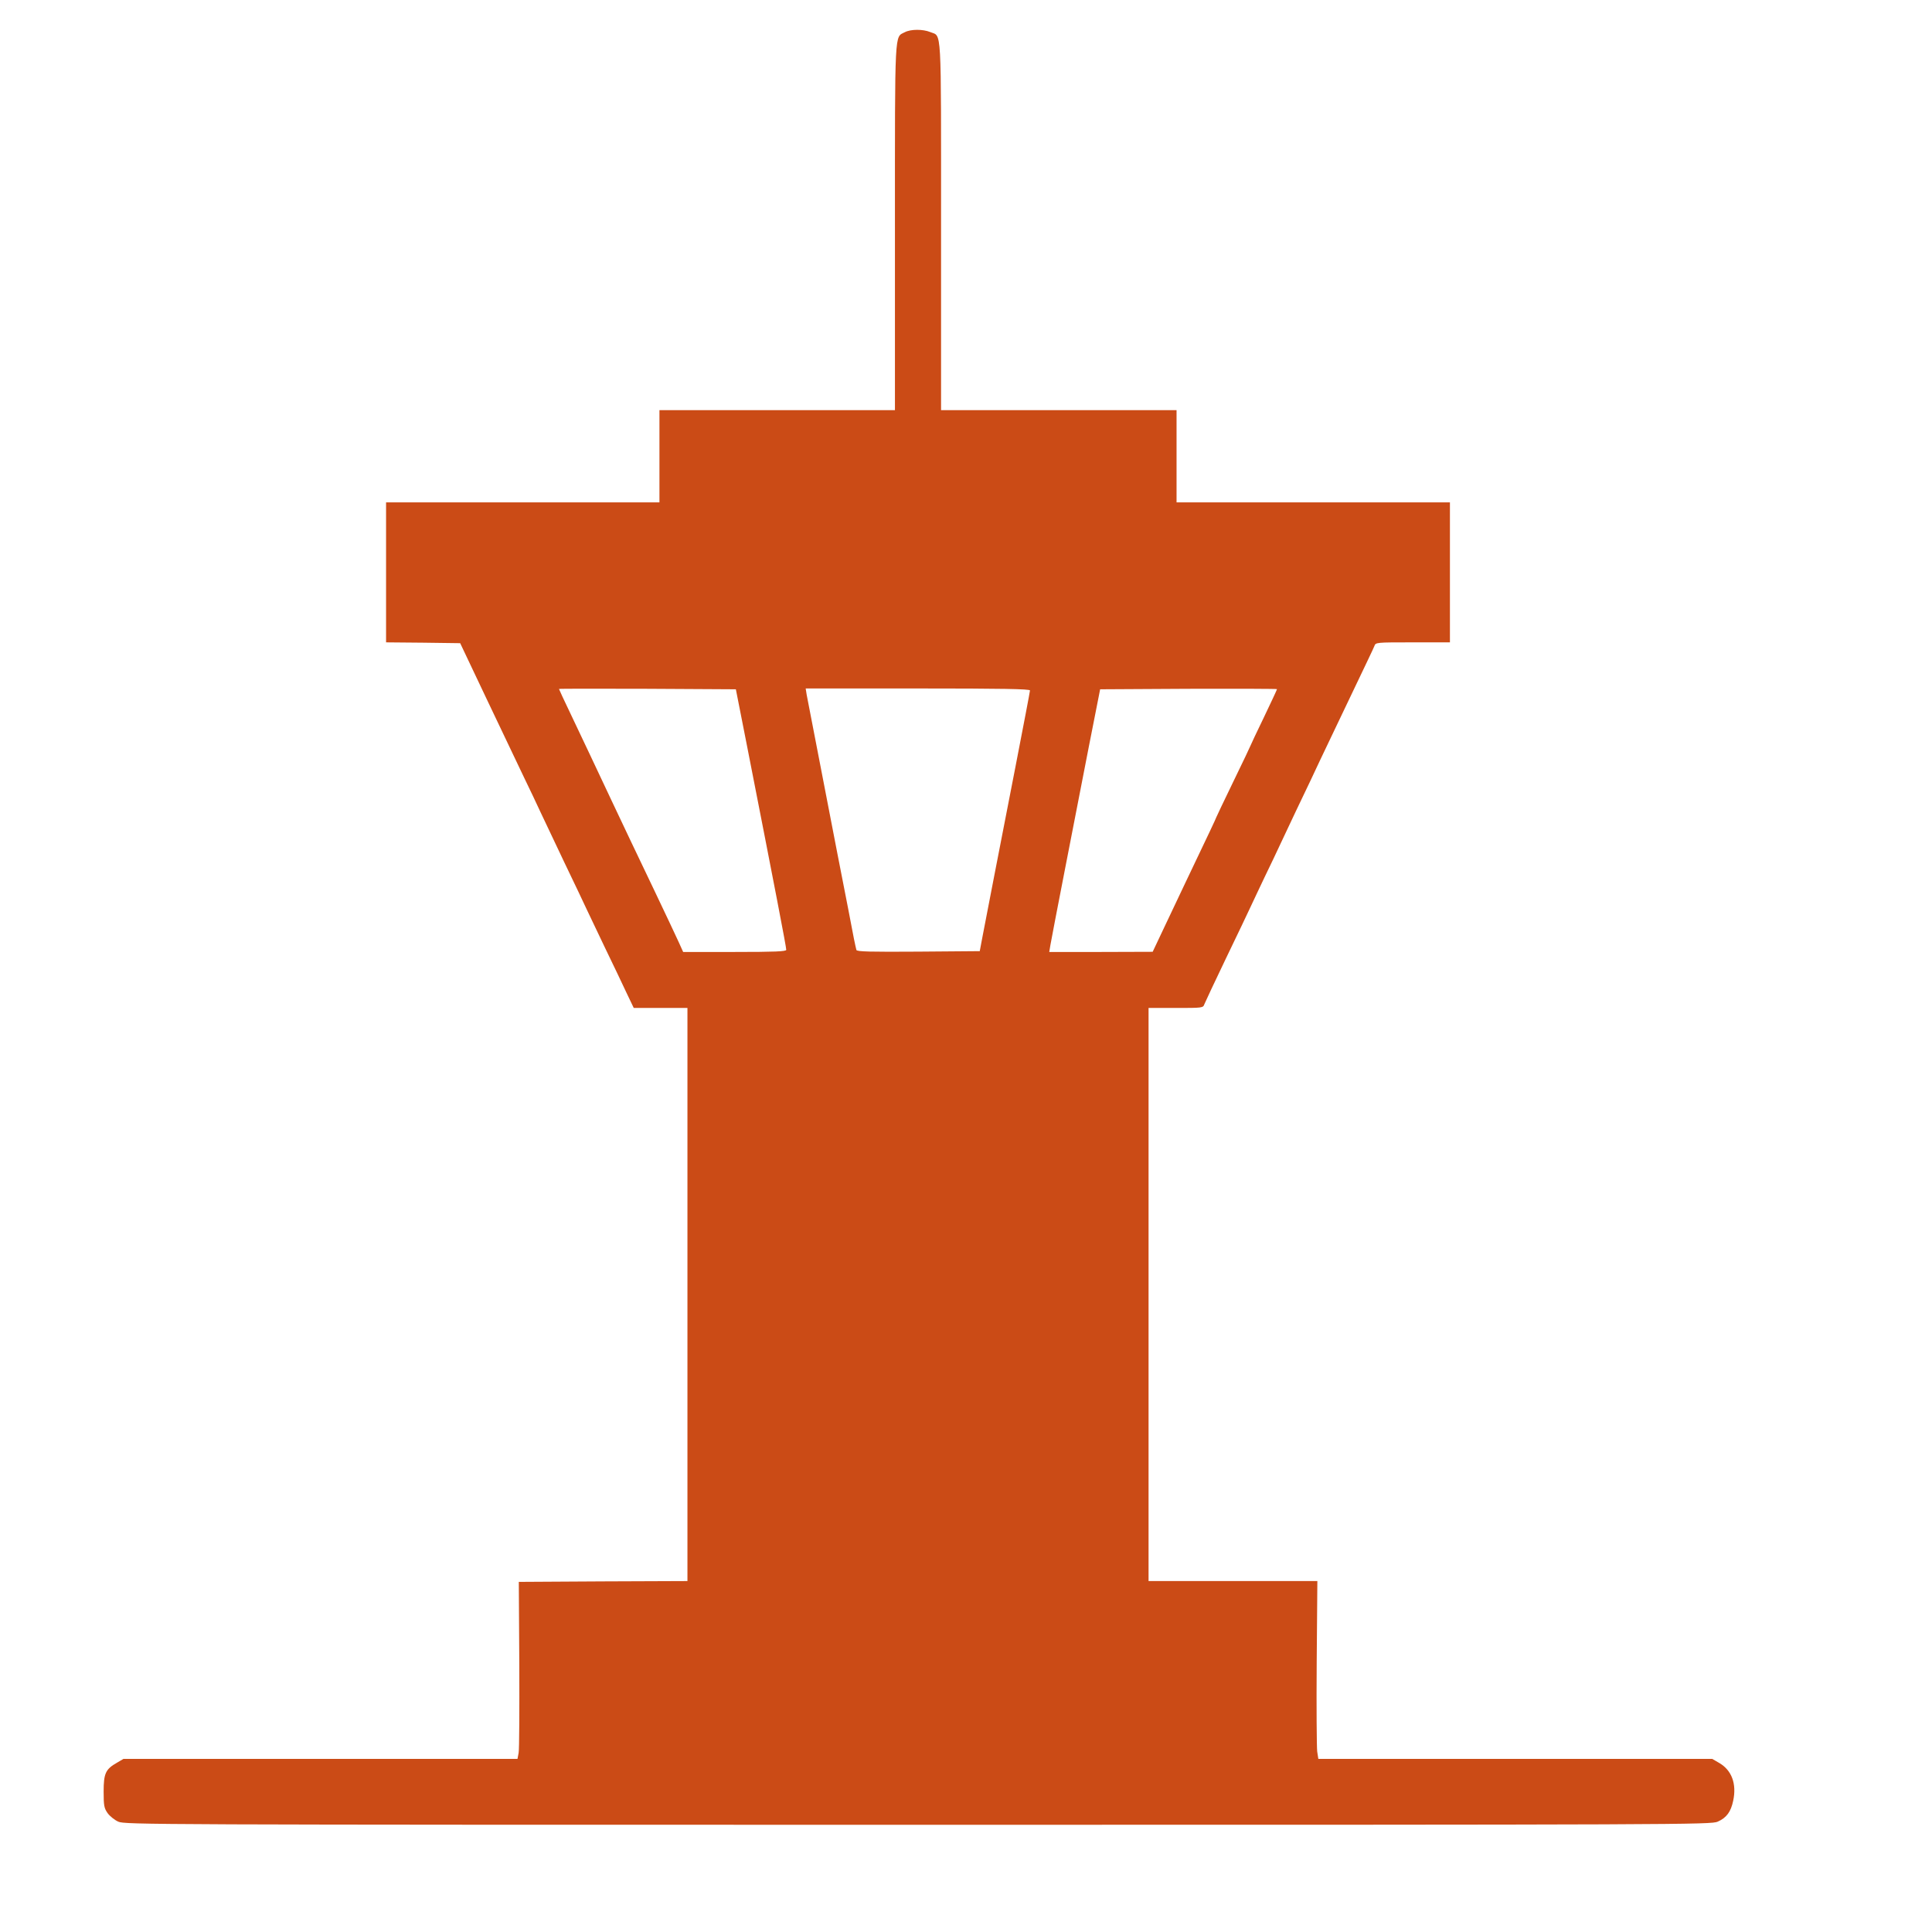
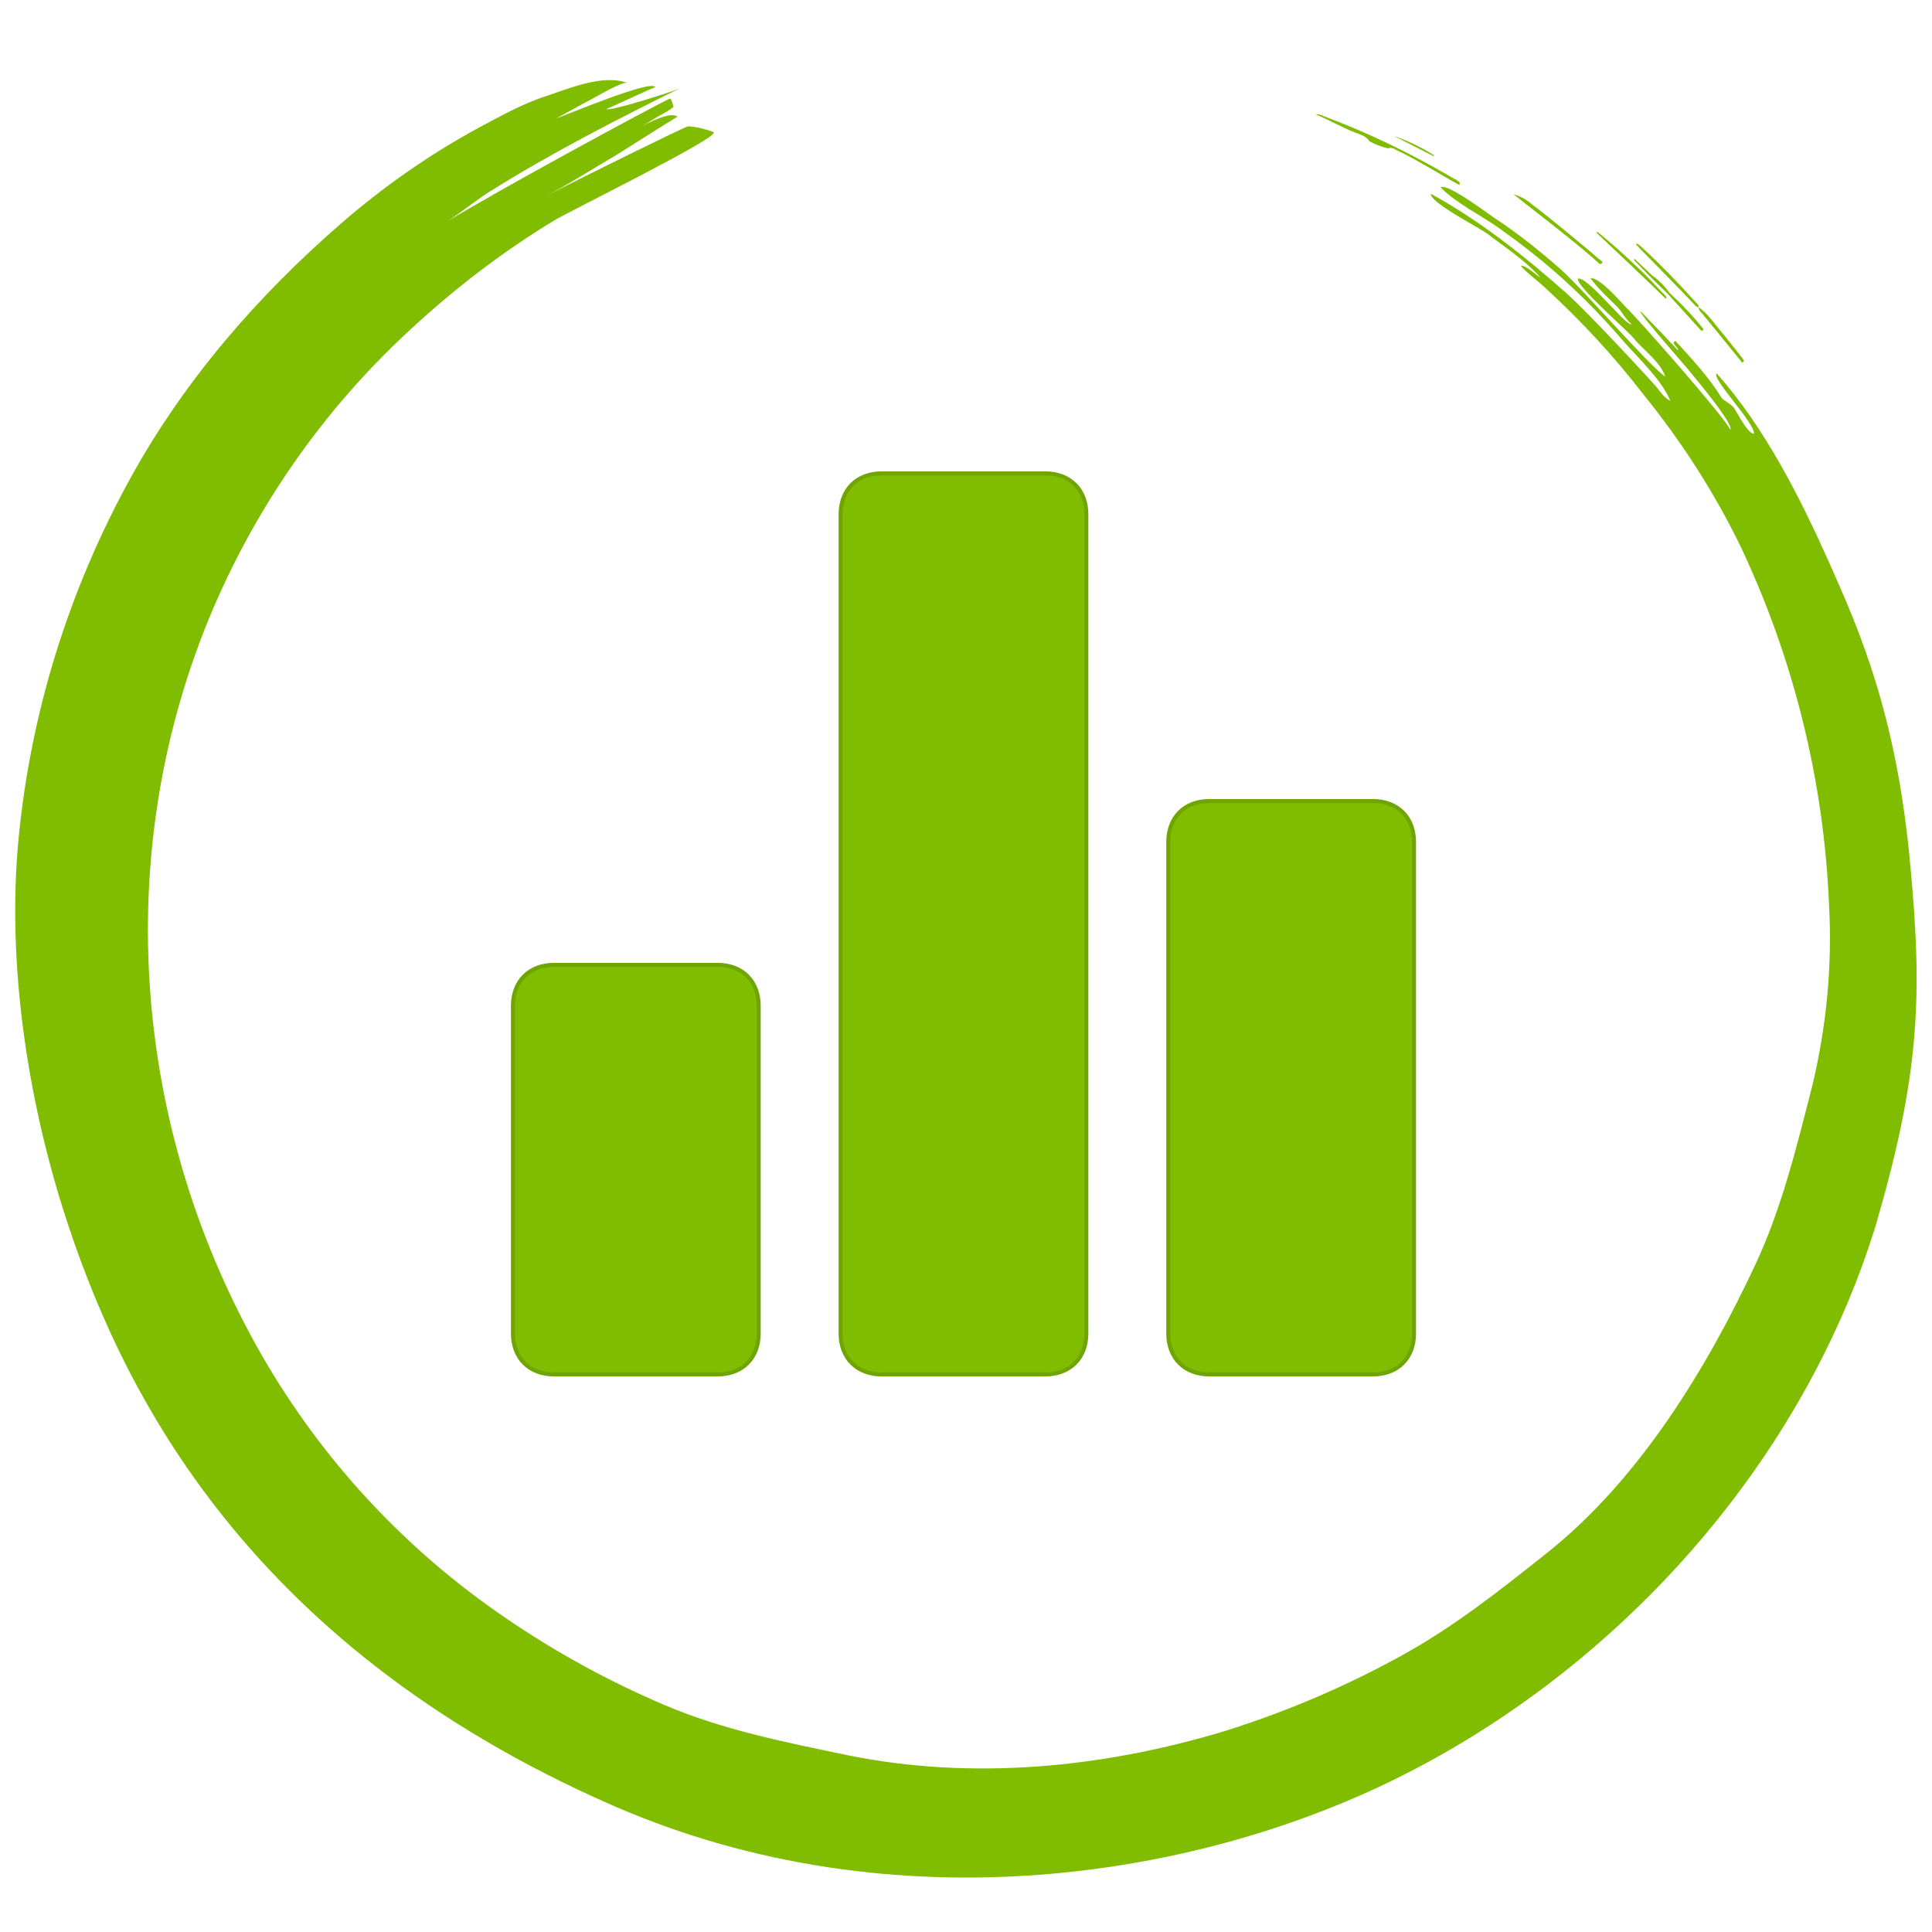
- <svg xmlns="http://www.w3.org/2000/svg" class="img-fluid" id="outputsvg" style="transform: matrix(1, 0, 0, 1, -16, -4); transform-origin: 50% 50% 0px; cursor: move; transition: none;" width="1920" height="1920" viewBox="0 0 19200 19200" version="1.1">
-   <defs id="defs2" />
-   <g id="l3jkzIFt2rS53i7jAH50zh9" fill="#cb4b16" style="display:inline">
-     <g id="g1">
-       <path id="pUvEwOr4S" d="m 1335.565,18143.483 c -37.642,-16.365 -85.104,-55.645 -106.38,-85.104 -34.369,-49.098 -39.279,-73.647 -39.279,-214.396 0,-180.029 19.639,-222.58 132.566,-286.408 l 63.828,-37.642 h 1957.393 1959.03 l 11.456,-60.555 c 6.546,-34.369 8.183,-430.43 6.546,-880.5 l -4.91,-818.307 837.947,-4.911 837.947,-3.273 v -2847.712 -2847.712 h -266.768 -266.768 l -72.011,-150.569 c -39.279,-83.467 -132.566,-281.498 -209.487,-438.613 -75.284,-157.115 -157.115,-330.596 -183.301,-384.605 -24.549,-54.008 -126.019,-266.769 -225.853,-474.619 -98.197,-206.214 -206.214,-435.34 -240.583,-507.351 -32.732,-72.011 -103.107,-219.307 -155.479,-327.323 -50.735,-108.017 -216.033,-453.343 -366.602,-769.21 l -271.678,-572.816 -368.239,-4.91 -368.239,-3.273 v -695.562 -695.562 h 1358.391 1358.391 v -458.252 -458.252 h 1170.181 1170.18 v -1816.644 c 0,-1996.672 -4.91,-1885.382 98.197,-1939.39 58.918,-31.096 180.028,-31.096 252.039,-1.637 116.2,49.098 108.017,-103.107 108.017,1927.934 v 1829.737 h 1170.18 1170.181 v 458.252 458.252 h 1358.391 1358.391 v 695.562 695.562 h -368.238 c -368.239,0 -369.875,0 -382.969,37.642 -14.729,36.005 -54.008,116.2 -394.423,829.764 -101.471,211.124 -209.488,440.25 -240.584,507.351 -32.732,67.101 -94.923,199.667 -140.749,294.591 -44.188,94.924 -112.926,238.946 -150.568,319.14 -37.642,81.831 -111.29,235.673 -163.661,343.689 -50.736,108.017 -114.563,240.583 -139.112,294.591 -24.551,54.008 -135.841,286.408 -245.494,513.898 -109.653,229.126 -206.213,433.703 -214.396,454.979 -13.093,37.643 -18.003,37.643 -284.771,37.643 h -270.042 v 2847.712 2847.712 h 839.584 837.948 l -6.547,810.125 c -3.273,445.16 0,842.858 4.91,883.773 l 11.456,73.648 h 1957.393 1957.394 l 70.373,40.915 c 122.747,72.011 173.482,206.214 137.476,374.786 -22.912,109.653 -65.464,168.571 -153.841,207.849 -65.465,29.459 -310.958,31.096 -7947.409,31.096 -7649.544,0 -7881.944,-1.637 -7947.408,-31.096 z M 7973.68,9479.237 c 0,-29.459 -109.653,-597.365 -391.151,-2032.677 l -109.653,-556.449 -878.863,-4.91 c -482.802,-1.637 -878.863,-1.637 -878.863,1.637 0,3.273 50.735,112.927 112.927,242.219 150.569,315.867 230.763,487.712 409.154,865.77 178.391,378.058 189.847,400.971 432.067,908.322 103.107,216.033 207.85,438.613 234.036,495.895 l 45.825,101.47 h 512.261 c 399.334,0 512.261,-4.91 512.261,-21.276 z m 1950.847,-134.202 c 37.642,-199.667 162.025,-836.311 330.596,-1703.717 76.921,-396.061 140.749,-729.931 140.749,-739.75 0,-14.73 -281.498,-19.639 -1114.535,-19.639 H 8166.801 l 9.82,62.191 c 13.093,68.738 91.65,477.892 304.411,1574.425 81.831,418.974 157.115,801.942 165.298,851.04 9.82,49.098 21.276,99.834 24.549,111.29 4.91,16.366 135.839,19.639 615.368,16.366 l 610.458,-4.91 z m 1788.821,-54.008 c 54.009,-114.563 153.842,-325.687 222.58,-469.709 248.766,-520.444 309.321,-649.737 309.321,-654.646 0,-3.273 76.92,-163.662 171.845,-360.056 94.923,-194.757 171.845,-356.782 171.845,-360.056 0,-3.273 58.917,-127.656 130.928,-276.588 72.011,-150.569 130.929,-276.588 130.929,-281.498 0,-3.273 -396.061,-4.91 -878.862,-3.273 l -878.863,4.91 -111.29,564.633 c -60.555,310.957 -168.572,867.407 -240.583,1235.645 -72.011,369.875 -135.839,702.108 -142.385,741.387 l -11.457,68.738 h 513.898 l 513.897,-1.637 z" style="stroke-width:1.637" />
+ <svg xmlns="http://www.w3.org/2000/svg" version="1.1" id="Layer_1" x="0px" y="0px" viewBox="0 0 512 512" xml:space="preserve" width="512" height="512">
+   <defs id="defs12" />
+   <style type="text/css" id="style1">
+ 	.st0{fill:#80BC00;}
+ </style>
+   <path class="st0" d="m 497.15,324.552 c -19.065,62.115 -66.42,115.743 -124.107,145.263 -54.612,28.044 -135.915,41.082 -210.207,8.856 -99.999,-43.542 -131.856,-113.898 -145.755,-157.071 -9.963,-31.119 -15.252,-66.912 -12.177,-99.138 3.198,-33.702 13.407,-66.297 29.766,-95.94 14.268,-25.83 33.579,-48.093 55.842,-67.404 11.07,-9.594 23.001,-17.958 35.793,-24.969 6.027,-3.198 12.054,-6.642 18.573,-8.733 6.273,-2.091 14.883,-5.781 21.402,-3.444 -1.353,-0.492 -8.241,3.69 -9.717,4.428 -1.107,0.492 -9.471,5.289 -9.717,5.166 2.829,-0.861 25.584,-10.578 26.814,-8.487 0,-0.123 -12.915,5.904 -12.915,5.781 0.492,0.861 17.466,-4.551 19.311,-5.412 -17.097,8.487 -34.194,17.22 -50.43,27.429 -4.305,2.706 -8.364,6.273 -12.669,8.733 15.498,-9.471 56.211,-31.488 60.516,-33.456 0.492,-0.246 0.984,2.091 0.984,2.214 -1.107,0.861 -2.337,1.599 -3.567,2.214 -2.337,1.353 -4.551,2.829 -7.011,4.059 1.599,-0.861 9.594,-5.535 11.685,-3.69 -0.123,-0.123 -15.867,9.963 -16.974,10.578 -5.904,3.444 -11.808,7.257 -17.958,10.455 10.701,-5.535 35.793,-17.835 37.515,-18.45 0.984,-0.369 7.011,1.23 7.011,1.599 0.615,1.722 -38.622,21.033 -42.435,23.37 -13.53,8.241 -26.076,17.835 -37.638,28.536 -23.37,21.402 -41.697,47.724 -53.751,76.998 -26.076,63.591 -19.926,135.792 14.022,195.078 15.99,27.798 38.007,51.537 64.575,69.618 13.284,9.102 27.429,16.851 42.189,23.124 15.621,6.642 31.98,9.84 48.462,13.284 33.21,6.765 67.896,3.321 99.999,-6.396 16.113,-5.043 31.734,-11.685 46.494,-19.803 14.145,-7.749 26.076,-17.22 38.622,-27.183 24.6,-19.434 42.681,-49.077 55.719,-77.121 6.888,-14.883 10.701,-30.75 14.76,-46.494 3.813,-15.744 5.412,-31.857 4.551,-48.093 -1.353,-33.087 -9.348,-65.436 -23.493,-95.325 -7.011,-14.391 -15.744,-27.921 -25.83,-40.344 -7.749,-10.086 -16.482,-19.434 -25.83,-28.044 -2.091,-1.968 -4.551,-3.69 -6.519,-5.781 0.861,-0.738 4.059,2.46 5.166,2.952 -3.936,-4.428 -9.225,-7.872 -13.899,-11.439 -2.337,-1.845 -15.252,-8.241 -15.129,-10.701 12.915,7.011 24.969,16.605 35.916,26.322 5.781,5.166 21.402,22.017 23.862,24.846 0.984,1.23 2.091,2.952 3.69,3.69 -2.214,-5.412 -8.241,-11.07 -12.054,-15.375 -5.166,-6.027 -10.701,-11.808 -16.605,-17.097 -5.166,-4.674 -10.701,-8.979 -16.359,-13.038 -4.92,-3.567 -11.685,-6.765 -15.867,-11.07 1.845,-1.23 13.038,7.38 15.006,8.61 5.904,3.936 11.439,8.364 16.728,13.038 5.412,4.674 23.124,25.215 27.798,28.536 -1.23,-3.936 -6.027,-7.257 -8.364,-10.209 -1.599,-1.968 -15.375,-13.899 -14.76,-15.744 1.599,-0.738 7.995,6.642 9.225,7.749 0.861,0.861 4.059,4.551 5.043,4.305 -1.476,-0.984 -2.583,-3.321 -3.813,-4.551 -2.46,-2.46 -5.043,-4.797 -7.134,-7.626 2.091,-0.492 7.749,5.904 9.225,7.503 3.813,3.69 26.199,29.151 27.798,32.595 1.107,-1.23 -8.856,-13.161 -10.086,-14.637 -1.353,-1.845 -14.268,-16.236 -13.776,-16.851 0.615,0.615 10.086,10.455 9.963,10.455 0.615,-0.369 -2.091,-1.968 -0.615,-2.46 4.182,4.551 8.979,9.717 12.177,15.006 0.492,0.738 2.46,1.599 3.321,2.706 0.861,1.23 3.567,6.765 5.289,6.888 0.369,-2.829 -11.439,-14.76 -9.84,-15.99 12.669,14.268 22.017,32.718 29.766,50.061 8.118,18.204 17.958,40.59 21.525,80.319 3.444,35.916 2.091,56.703 -9.102,95.202 -1.968,6.15 -0.246,-0.369 0,0" id="path2" style="display:inline;stroke-width:1.23" />
+   <path class="st0" d="m 386.819,48.294 c 0,0.246 0,0.492 0,0.738 -1.107,-0.369 -11.931,-7.134 -16.728,-9.225 -0.615,-0.369 -1.353,-0.861 -2.214,-0.492 -1.722,-0.369 -3.321,-0.984 -4.92,-1.845 -0.861,-1.353 -2.46,-1.845 -3.813,-2.337 -3.567,-1.353 -6.765,-3.321 -10.455,-4.797 0.738,-0.123 1.476,0.123 2.214,0.492 11.931,4.428 23.493,10.086 34.563,16.605 0.492,0.123 0.861,0.492 1.353,0.861" id="path4" style="display:inline;stroke-width:1.23" />
+   <path class="st0" d="m 401.087,51.492 c 1.722,0.492 3.444,1.353 4.797,2.583 4.674,3.444 16.605,13.407 18.081,14.76 0.369,0.246 0.984,0.615 0.492,0.984 -0.492,0.369 -0.738,-0.123 -1.107,-0.369 -4.551,-4.305 -19.803,-15.99 -22.263,-17.958" id="path5" style="display:inline;stroke-width:1.23" />
+   <path class="st0" d="m 423.35,61.455 c 3.813,3.075 7.503,6.396 11.07,9.84 2.091,1.968 4.182,4.182 6.15,6.273 0.492,0.369 0.861,0.861 1.107,1.353 l -0.246,0.246 c -2.583,-2.583 -14.883,-14.268 -18.45,-17.589 0.246,0 0.246,0 0.369,-0.123" id="path6" style="display:inline;stroke-width:1.23" />
+   <path class="st0" d="m 433.805,64.53 c 0.246,0.123 0.492,0.369 0.861,0.615 5.289,4.797 10.209,9.963 15.006,15.252 0.246,0.246 0.492,0.492 0.492,0.984 -0.492,0.123 -0.615,-0.246 -0.861,-0.369 -5.043,-5.412 -15.621,-15.99 -15.744,-16.236 l 0.246,-0.246" id="path7" style="display:inline;stroke-width:1.23" />
+   <path class="st0" d="m 461.726,96.141 c -2.46,-3.075 -9.717,-11.931 -10.824,-13.284 -0.492,-0.369 -0.738,-0.861 -0.738,-1.476 1.107,0.861 2.214,1.845 3.075,2.952 2.46,3.075 8.61,10.455 8.979,11.316 l -0.492,0.492" id="path8" style="display:inline;stroke-width:1.23" />
+   <path class="st0" d="m 369.353,35.994 c 3.813,1.353 7.38,3.075 10.701,5.166 l -0.123,0.246 -10.578,-5.412" id="path9" style="display:inline;stroke-width:1.23" />
+   <path class="st0" d="m 442.292,78.183 0.369,-0.369" id="path10" style="display:inline;stroke-width:1.23" />
+   <path class="st0" d="m 437.618,72.771 -0.246,0.369" id="path11" style="display:inline;stroke-width:1.23" />
+   <path class="st0" d="m 442.292,77.445 c -1.23,-1.722 -2.706,-3.198 -4.428,-4.428 l -4.428,-4.182 v 0 c -0.123,-0.123 -0.246,-0.246 -0.369,-0.123 -0.123,0.123 0,0.246 0.123,0.369 l 4.305,4.428 4.428,4.305 c 0.123,0.123 8.487,9.348 8.487,9.348 0.246,0.246 0.369,0.369 0.615,0.615 0.123,-0.246 0.246,-0.369 0.492,-0.492 -2.583,-3.198 -5.289,-6.15 -8.241,-8.856 0,0 -0.861,-0.861 -0.984,-0.984" id="path12" style="display:inline;stroke-width:1.23" />
+   <path d="m 136.28,193.981 c 11.732,16.686 34.844,20.723 51.539,9.013 l 24.945,19.051 c -8.389,17.299 -7.403,38.529 4.416,55.338 6.283,8.936 14.779,15.412 24.23,19.214 l -8.157,39.192 c -5.27,0.684 -10.454,2.609 -15.094,5.872 -15.306,10.762 -19.002,31.971 -8.24,47.276 10.762,15.306 31.97,19.002 47.276,8.24 15.306,-10.762 19.002,-31.97 8.24,-47.276 -2.811,-3.998 -6.338,-7.195 -10.283,-9.558 l 8.281,-39.792 c 10.366,-0.281 20.763,-3.501 29.863,-9.9 9.672,-6.801 16.463,-16.193 20.099,-26.584 l 20.507,3.303 c 0.837,4.742 2.693,9.378 5.64,13.57 10.762,15.306 31.97,19.002 47.276,8.24 15.306,-10.762 19.002,-31.97 8.24,-47.276 -10.762,-15.306 -31.97,-19.002 -47.276,-8.24 -4.445,3.126 -7.904,7.136 -10.321,11.623 l -21.126,-3.403 c -0.697,-9.526 -3.893,-18.985 -9.775,-27.351 -17.327,-24.643 -51.472,-30.595 -76.115,-13.268 -1.391,0.978 -2.719,2.012 -3.989,3.092 l -25.082,-19.155 c 3.921,-10.956 2.655,-23.586 -4.532,-33.808 -11.739,-16.696 -34.875,-20.729 -51.572,-8.988 -16.698,11.741 -20.732,34.877 -8.992,51.573 z" id="path1-5" style="display:none;fill:#80bc00;fill-opacity:1;stroke:#76ad00;stroke-width:1.052;stroke-dasharray:none;stroke-opacity:1;image-rendering:auto" />
+   <g id="g5" transform="matrix(0.3960989,0,0,0.3960989,139.8848,123.0623)" style="display:none;fill:#80bc00;fill-opacity:1;stroke:#7cb600;stroke-width:2.525;stroke-dasharray:none;stroke-opacity:1">
+     <g id="g4" style="fill:#80bc00;fill-opacity:1;stroke:#7cb600;stroke-width:2.525;stroke-dasharray:none;stroke-opacity:1">
+       <path d="M 545.325,500.685 H 66.675 c -30.737,0 -55.657,24.92 -55.657,55.657 0,30.737 24.92,55.657 55.657,55.657 h 478.65 c 30.737,0 55.657,-24.92 55.657,-55.657 0,-30.738 -24.92,-55.657 -55.657,-55.657 z" id="path1" style="fill:#80bc00;fill-opacity:1;stroke:#7cb600;stroke-width:2.525;stroke-dasharray:none;stroke-opacity:1" />
+       <path d="m 129.753,464.922 c 30.737,0 55.657,-24.92 55.657,-55.657 v -212.61 c 0,-30.737 -24.92,-55.657 -55.657,-55.657 -30.737,0 -55.657,24.92 -55.657,55.657 v 212.61 c -0.001,30.737 24.92,55.657 55.657,55.657 z" id="path2-7" style="fill:#80bc00;fill-opacity:1;stroke:#7cb600;stroke-width:2.525;stroke-dasharray:none;stroke-opacity:1" />
+       <path d="m 306.002,464.922 c 30.737,0 55.657,-24.92 55.657,-55.657 V 126.157 c 0,-30.737 -24.92,-55.657 -55.657,-55.657 -30.737,0 -55.657,24.92 -55.657,55.657 v 283.108 c 0,30.737 24.918,55.657 55.657,55.657 z" id="path3" style="fill:#80bc00;fill-opacity:1;stroke:#7cb600;stroke-width:2.525;stroke-dasharray:none;stroke-opacity:1" />
+       <path d="m 482.245,464.922 c 30.737,0 55.655,-24.92 55.655,-55.657 V 55.657 C 537.903,24.92 512.984,0 482.245,0 451.508,0 426.588,24.92 426.588,55.657 v 353.607 c 0,30.738 24.92,55.658 55.657,55.658 z" id="path4-2" style="fill:#80bc00;fill-opacity:1;stroke:#7cb600;stroke-width:2.525;stroke-dasharray:none;stroke-opacity:1" />
    </g>
  </g>
+   <g id="g8" transform="matrix(0.5061141,0,0,0.5061141,113.0831,56.24644)" style="display:none;fill:#80bc00;fill-opacity:1;stroke:#80bc00;stroke-width:1.871;stroke-dasharray:none;stroke-opacity:1">
+     <g id="g7" style="fill:#80bc00;fill-opacity:1;stroke:#80bc00;stroke-width:1.871;stroke-dasharray:none;stroke-opacity:1">
+       <path d="m 175.205,239.62 c 0.127,-1.965 -0.533,-3.902 -1.833,-5.381 l -58.84,-66.941 c -1.3,-1.479 -3.135,-2.381 -5.102,-2.508 -1.975,-0.126 -3.902,0.533 -5.381,1.833 -27.037,23.766 -49.479,51.794 -66.706,83.305 -0.944,1.729 -1.165,3.762 -0.611,5.651 0.554,1.89 1.836,3.483 3.565,4.427 l 78.205,42.748 c 1.131,0.619 2.352,0.912 3.557,0.912 2.627,0 5.174,-1.398 6.523,-3.866 11.386,-20.828 26.229,-39.359 44.114,-55.08 1.482,-1.298 2.384,-3.133 2.509,-5.1 z" id="path1-9" style="fill:#80bc00;fill-opacity:1;stroke:#80bc00;stroke-width:1.871;stroke-dasharray:none;stroke-opacity:1" />
+       <path d="m 201.462,214.829 c 1.334,2.515 3.907,3.948 6.568,3.948 1.174,0 2.365,-0.279 3.473,-0.867 20.962,-11.117 43.512,-18.371 67.025,-21.561 4.064,-0.551 6.913,-4.293 6.362,-8.358 L 272.911,99.675 c -0.551,-4.064 -4.304,-6.909 -8.358,-6.362 -35.708,4.843 -69.949,15.857 -101.772,32.736 -3.623,1.922 -5.002,6.416 -3.082,10.041 z" id="path2-4" style="fill:#80bc00;fill-opacity:1;stroke:#80bc00;stroke-width:1.871;stroke-dasharray:none;stroke-opacity:1" />
+       <path d="M 105.785,334.345 19.768,311.007 c -1.901,-0.514 -3.929,-0.255 -5.638,0.725 -1.709,0.98 -2.958,2.598 -3.475,4.499 C 3.586,342.295 0,369.309 0,396.523 c 0,4.657 0.111,9.329 0.342,14.284 0.185,3.981 3.468,7.083 7.414,7.083 0.116,0 0.234,-0.002 0.35,-0.008 l 89.031,-4.113 c 1.967,-0.09 3.82,-0.96 5.145,-2.415 1.327,-1.455 2.022,-3.38 1.93,-5.347 -0.155,-3.341 -0.23,-6.444 -0.23,-9.484 0,-18.02 2.365,-35.873 7.029,-53.066 1.071,-3.958 -1.268,-8.037 -5.226,-9.112 z" id="path3-4" style="fill:#80bc00;fill-opacity:1;stroke:#80bc00;stroke-width:1.871;stroke-dasharray:none;stroke-opacity:1" />
+       <path d="M 438.731,120.745 C 406.32,105.12 371.691,95.437 335.806,91.959 c -1.972,-0.198 -3.918,0.408 -5.439,1.659 -1.521,1.252 -2.481,3.056 -2.671,5.018 l -8.593,88.712 c -0.396,4.082 2.594,7.713 6.677,8.108 23.652,2.291 46.463,8.669 67.8,18.954 1.015,0.49 2.118,0.738 3.225,0.738 0.826,0 1.654,-0.139 2.45,-0.416 1.859,-0.649 3.385,-2.012 4.24,-3.786 l 38.7,-80.287 c 1.783,-3.694 0.232,-8.134 -3.464,-9.914 z" id="path4-7" style="fill:#80bc00;fill-opacity:1;stroke:#80bc00;stroke-width:1.871;stroke-dasharray:none;stroke-opacity:1" />
+       <path d="m 569.642,245.337 c 0.48,-1.911 0.184,-3.932 -0.828,-5.624 -18.432,-30.835 -41.933,-57.983 -69.848,-80.686 -1.529,-1.242 -3.48,-1.824 -5.447,-1.627 -1.959,0.203 -3.758,1.174 -5,2.702 l -56.237,69.144 c -1.242,1.529 -1.828,3.488 -1.625,5.447 0.201,1.959 1.173,3.758 2.702,5.002 18.47,15.019 34.015,32.975 46.205,53.369 1.392,2.326 3.855,3.618 6.383,3.618 1.297,0 2.61,-0.34 3.803,-1.054 L 566.251,249.9 c 1.689,-1.011 2.909,-2.652 3.391,-4.563 z" id="path5-0" style="fill:#80bc00;fill-opacity:1;stroke:#80bc00;stroke-width:1.871;stroke-dasharray:none;stroke-opacity:1" />
+       <path d="m 598.044,304.939 c -1.228,-3.915 -5.397,-6.096 -9.308,-4.867 l -85.048,26.648 c -3.915,1.226 -6.093,5.393 -4.867,9.306 6.104,19.486 9.199,39.839 9.199,60.494 0,3.041 -0.076,6.144 -0.23,9.484 -0.092,1.967 0.602,3.892 1.93,5.347 1.327,1.456 3.178,2.325 5.145,2.415 l 89.031,4.113 c 0.118,0.005 0.234,0.008 0.35,0.008 3.944,0 7.228,-3.103 7.414,-7.083 0.229,-4.955 0.342,-9.627 0.342,-14.284 -0.002,-31.214 -4.696,-62.026 -13.958,-91.581 z" id="path6-6" style="fill:#80bc00;fill-opacity:1;stroke:#80bc00;stroke-width:1.871;stroke-dasharray:none;stroke-opacity:1" />
+       <path d="m 305.737,380.755 c -1.281,0 -2.555,0.042 -3.824,0.11 L 181.263,309.68 c -2.953,-1.745 -6.702,-1.308 -9.176,1.065 -2.476,2.371 -3.07,6.099 -1.456,9.121 l 65.815,123.355 c -0.242,2.376 -0.371,4.775 -0.371,7.195 0,18.608 7.246,36.101 20.403,49.258 13.158,13.158 30.652,20.404 49.26,20.404 18.608,0 36.101,-7.248 49.258,-20.404 13.158,-13.157 20.403,-30.65 20.403,-49.258 0,-18.608 -7.246,-36.101 -20.403,-49.258 -13.157,-13.157 -30.652,-20.403 -49.259,-20.403 z" id="path7-8" style="fill:#80bc00;fill-opacity:1;stroke:#80bc00;stroke-width:1.871;stroke-dasharray:none;stroke-opacity:1" />
+     </g>
+   </g>
+   <path d="m 190.207,255.697 h -43.417 c -6.513,0 -10.854,4.342 -10.854,10.854 0,0 0,0 0,0 v 86.835 c 0,6.513 4.342,10.854 10.854,10.854 0,0 0,0 0,0 h 43.417 c 6.513,0 10.854,-4.342 10.854,-10.854 0,0 0,0 0,0 v -86.835 c 0,-6.513 -4.342,-10.854 -10.854,-10.854 z m 173.669,-43.417 h -43.417 c -6.513,0 -10.854,4.342 -10.854,10.854 0,0 0,0 0,0 v 130.252 c 0,6.513 4.342,10.854 10.854,10.854 0,0 0,0 0,0 h 43.417 c 6.513,0 10.854,-4.342 10.854,-10.854 0,0 0,0 0,0 V 223.134 c 0,-6.513 -4.342,-10.854 -10.854,-10.854 z M 277.042,125.445 H 233.624 c -6.513,0 -10.854,4.342 -10.854,10.854 0,0 0,0 0,0 v 217.086 c 0,6.513 4.342,10.854 10.854,10.854 0,0 0,0 0,0 h 43.417 c 6.513,0 10.854,-4.342 10.854,-10.854 0,0 0,0 0,0 v -217.086 c 0,-6.513 -4.342,-10.854 -10.854,-10.854 z" id="path1-51" style="display:inline;fill:#80bc00;fill-opacity:1;stroke:#70a400;stroke-width:1.061;stroke-dasharray:none;stroke-opacity:1" />
+   <path d="M 178.338,257.693 H 127.278 c -7.659,0 -12.765,5.106 -12.765,12.765 0,0 0,0 0,0 v 102.12 c 0,7.659 5.106,12.765 12.765,12.765 0,0 0,0 0,0 h 51.06 c 7.659,0 12.765,-5.106 12.765,-12.765 0,0 0,0 0,0 V 270.458 c 0,-7.659 -5.106,-12.765 -12.765,-12.765 z m 204.24,-51.06 h -51.06 c -7.659,0 -12.765,5.106 -12.765,12.765 0,0 0,0 0,0 v 153.18 c 0,7.659 5.106,12.765 12.765,12.765 0,0 0,0 0,0 h 51.06 c 7.659,0 12.765,-5.106 12.765,-12.765 0,0 0,0 0,0 V 219.398 c 0,-7.659 -5.106,-12.765 -12.765,-12.765 z M 280.458,104.513 h -51.06 c -7.659,0 -12.765,5.106 -12.765,12.765 0,0 0,0 0,0 v 255.3 c 0,7.659 5.106,12.765 12.765,12.765 0,0 0,0 0,0 h 51.06 c 7.659,0 12.765,-5.106 12.765,-12.765 0,0 0,0 0,0 V 117.278 c 0,-7.659 -5.106,-12.765 -12.765,-12.765 z" id="path1-51-1" style="display:none;fill:#80bc00;fill-opacity:1;stroke:#70a400;stroke-width:1.248;stroke-dasharray:none;stroke-opacity:1" />
</svg>
